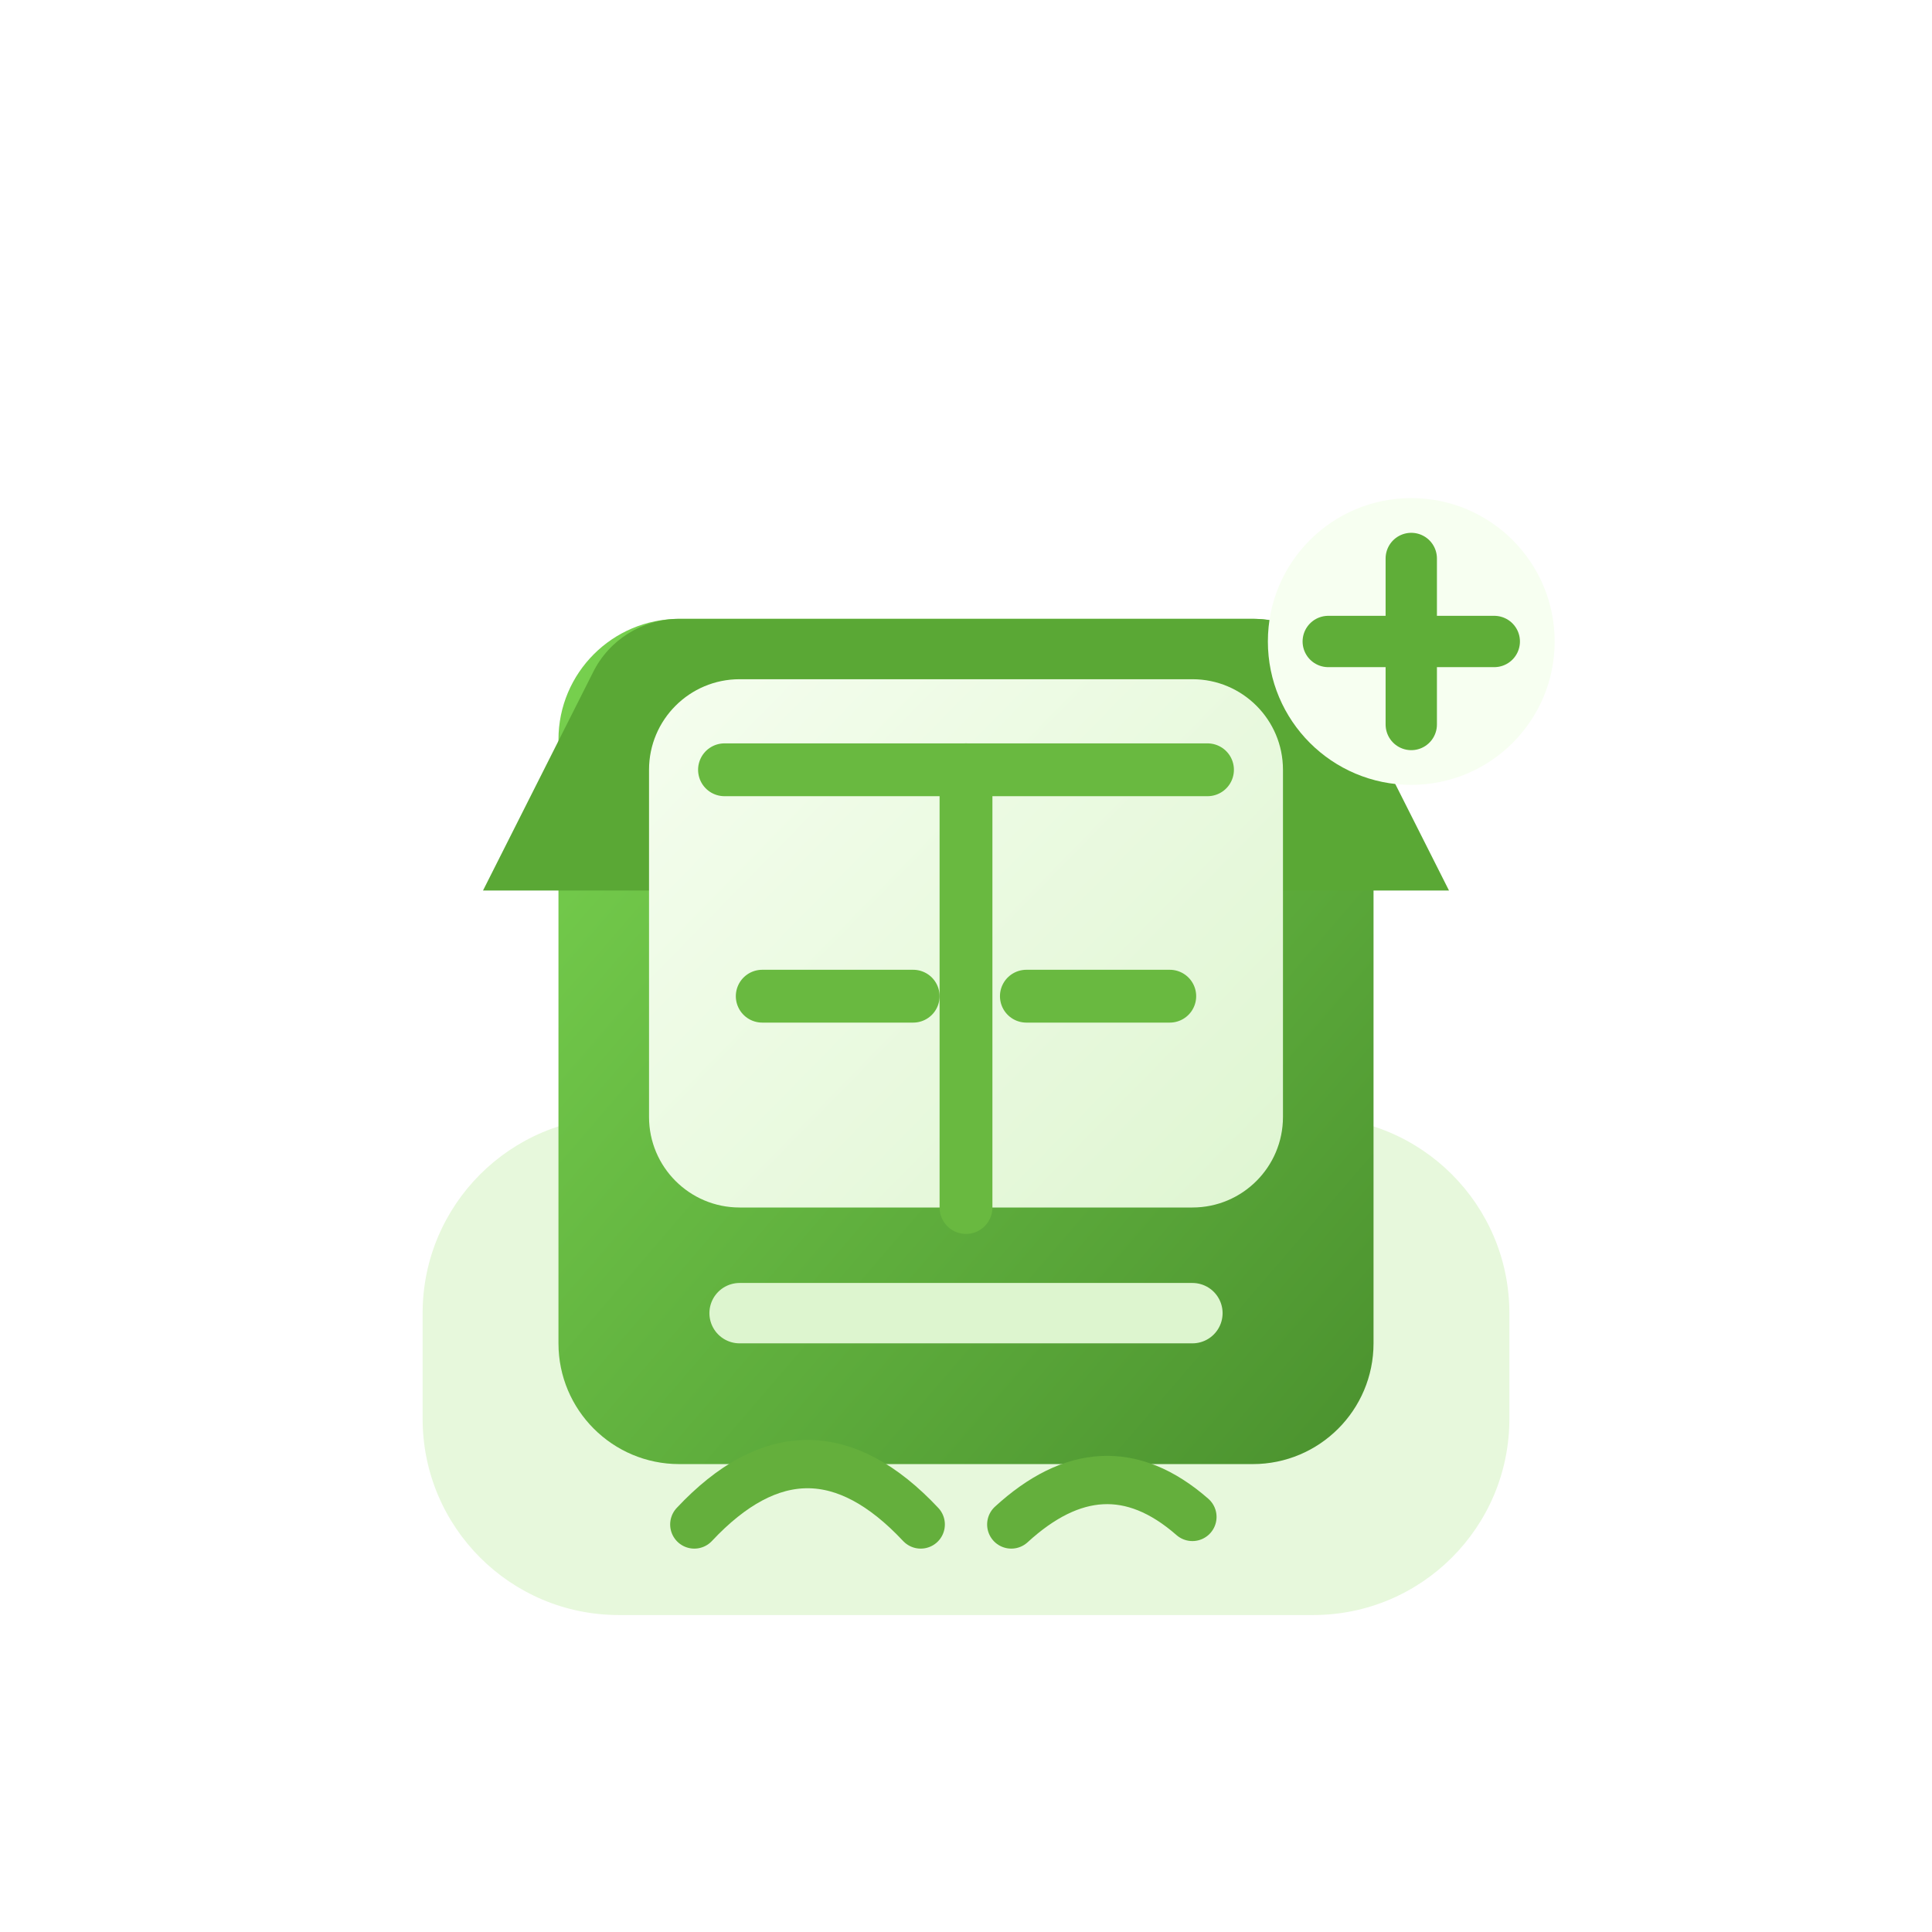
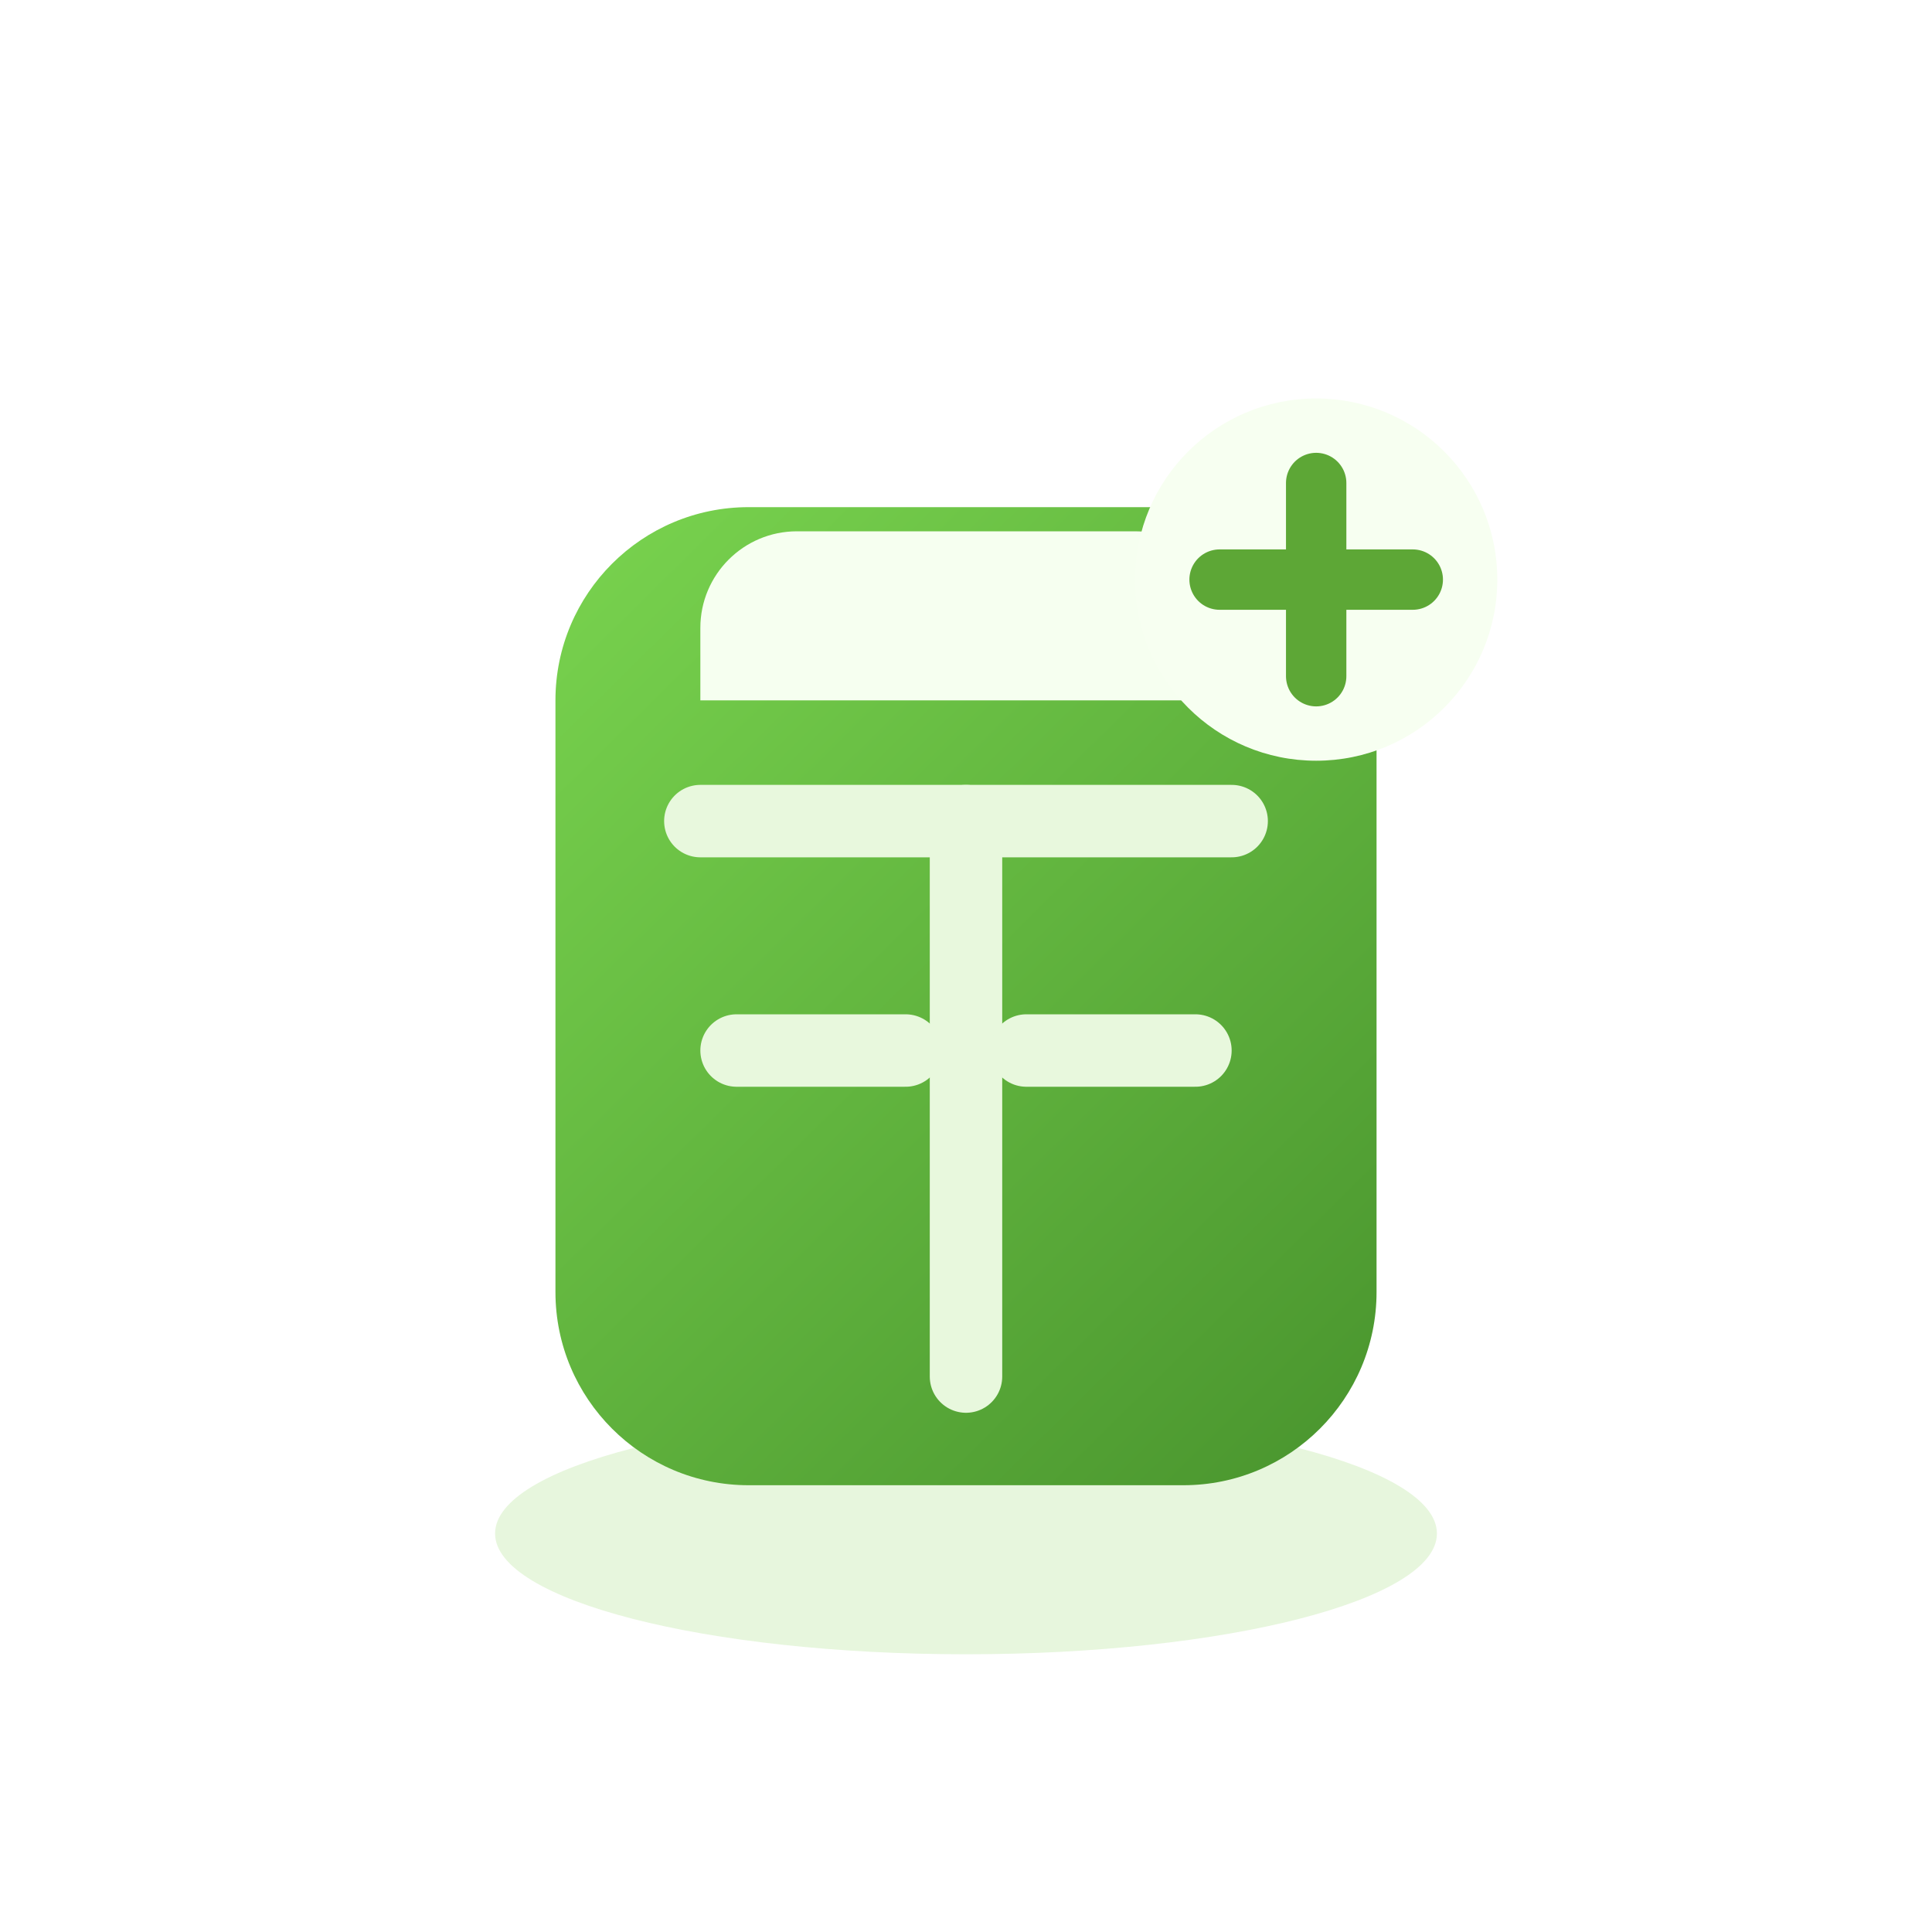
- <svg xmlns="http://www.w3.org/2000/svg" width="128" height="128" viewBox="0 0 128 128" fill="none">
+ <svg xmlns="http://www.w3.org/2000/svg" width="160" height="160" viewBox="0 0 160 160" fill="none">
  <defs>
-     <linearGradient id="otherCrate" x1="33" y1="39" x2="97" y2="94" gradientUnits="userSpaceOnUse">
-       <stop stop-color="#7BD651" />
-       <stop offset="1" stop-color="#498F2D" />
-     </linearGradient>
-     <linearGradient id="otherBox" x1="39" y1="34" x2="89" y2="83" gradientUnits="userSpaceOnUse">
-       <stop stop-color="#F9FFF4" />
-       <stop offset="1" stop-color="#DDF5CF" />
+     <linearGradient id="crate" x1="40" y1="43" x2="113" y2="117" gradientUnits="userSpaceOnUse">
+       <stop stop-color="#7BD650" />
+       <stop offset="1" stop-color="#4B972F" />
    </linearGradient>
  </defs>
-   <path d="M28 87C28 79.82 33.82 74 41 74H87C94.18 74 100 79.82 100 87V94C100 101.18 94.18 107 87 107H41C33.82 107 28 101.18 28 94V87Z" fill="#E7F8DC" />
-   <path d="M37 49C37 44.582 40.582 41 45 41H83C87.418 41 91 44.582 91 49V89C91 93.418 87.418 97 83 97H45C40.582 97 37 93.418 37 89V49Z" fill="url(#otherCrate)" />
-   <path d="M45 41H83C85.429 41 87.648 42.381 88.719 44.56L96 59H32L39.281 44.56C40.352 42.381 42.571 41 45 41Z" fill="#5AA835" />
-   <path d="M43 51C43 47.686 45.686 45 49 45H79C82.314 45 85 47.686 85 51V74C85 77.314 82.314 80 79 80H49C45.686 80 43 77.314 43 74V51Z" fill="url(#otherBox)" />
-   <path d="M48 51H80" stroke="#69B940" stroke-width="3.5" stroke-linecap="round" />
-   <path d="M64 51V80" stroke="#69B940" stroke-width="3.5" stroke-linecap="round" />
-   <path d="M50.5 66H60.5" stroke="#69B940" stroke-width="3.5" stroke-linecap="round" />
-   <path d="M68 66H77.5" stroke="#69B940" stroke-width="3.5" stroke-linecap="round" />
-   <path d="M49 87H79" stroke="#DDF5CF" stroke-width="4" stroke-linecap="round" />
-   <path d="M103 42.5C103 47.747 98.747 52 93.5 52C88.253 52 84 47.747 84 42.5C84 37.253 88.253 33 93.5 33C98.747 33 103 37.253 103 42.5Z" fill="#F7FFF1" />
-   <path d="M93.5 37V48" stroke="#5FAE38" stroke-width="3.4" stroke-linecap="round" />
-   <path d="M88 42.5H99" stroke="#5FAE38" stroke-width="3.4" stroke-linecap="round" />
-   <path d="M46 101C51 95.667 56 95.667 61 101" stroke="#64AF3C" stroke-width="3.2" stroke-linecap="round" />
-   <path d="M67 101C71 97.333 75 97 79 100.5" stroke="#64AF3C" stroke-width="3.2" stroke-linecap="round" />
+   <ellipse cx="80" cy="127" rx="39" ry="10" fill="#E7F6DD" />
+   <path d="M46 58C46 49.163 53.163 42 62 42H98C106.837 42 114 49.163 114 58V107C114 115.837 106.837 123 98 123H62C53.163 123 46 115.837 46 107V58Z" fill="url(#crate)" />
+   <path d="M58 52C58 47.582 61.582 44 66 44H94C98.418 44 102 47.582 102 52V58H58V52Z" fill="#F6FFF0" />
+   <path d="M58 68H102" stroke="#E8F8DD" stroke-width="6" stroke-linecap="round" />
+   <path d="M80 68V114" stroke="#E8F8DD" stroke-width="6" stroke-linecap="round" />
+   <path d="M61 87H75" stroke="#E8F8DD" stroke-width="6" stroke-linecap="round" />
+   <path d="M85 87H99" stroke="#E8F8DD" stroke-width="6" stroke-linecap="round" />
+   <path d="M124 48C124 56.284 117.284 63 109 63C100.716 63 94 56.284 94 48C94 39.716 100.716 33 109 33C117.284 33 124 39.716 124 48Z" fill="#F7FFF1" />
+   <path d="M109 40V56" stroke="#5DA736" stroke-width="5" stroke-linecap="round" />
+   <path d="M101 48H117" stroke="#5DA736" stroke-width="5" stroke-linecap="round" />
</svg>
